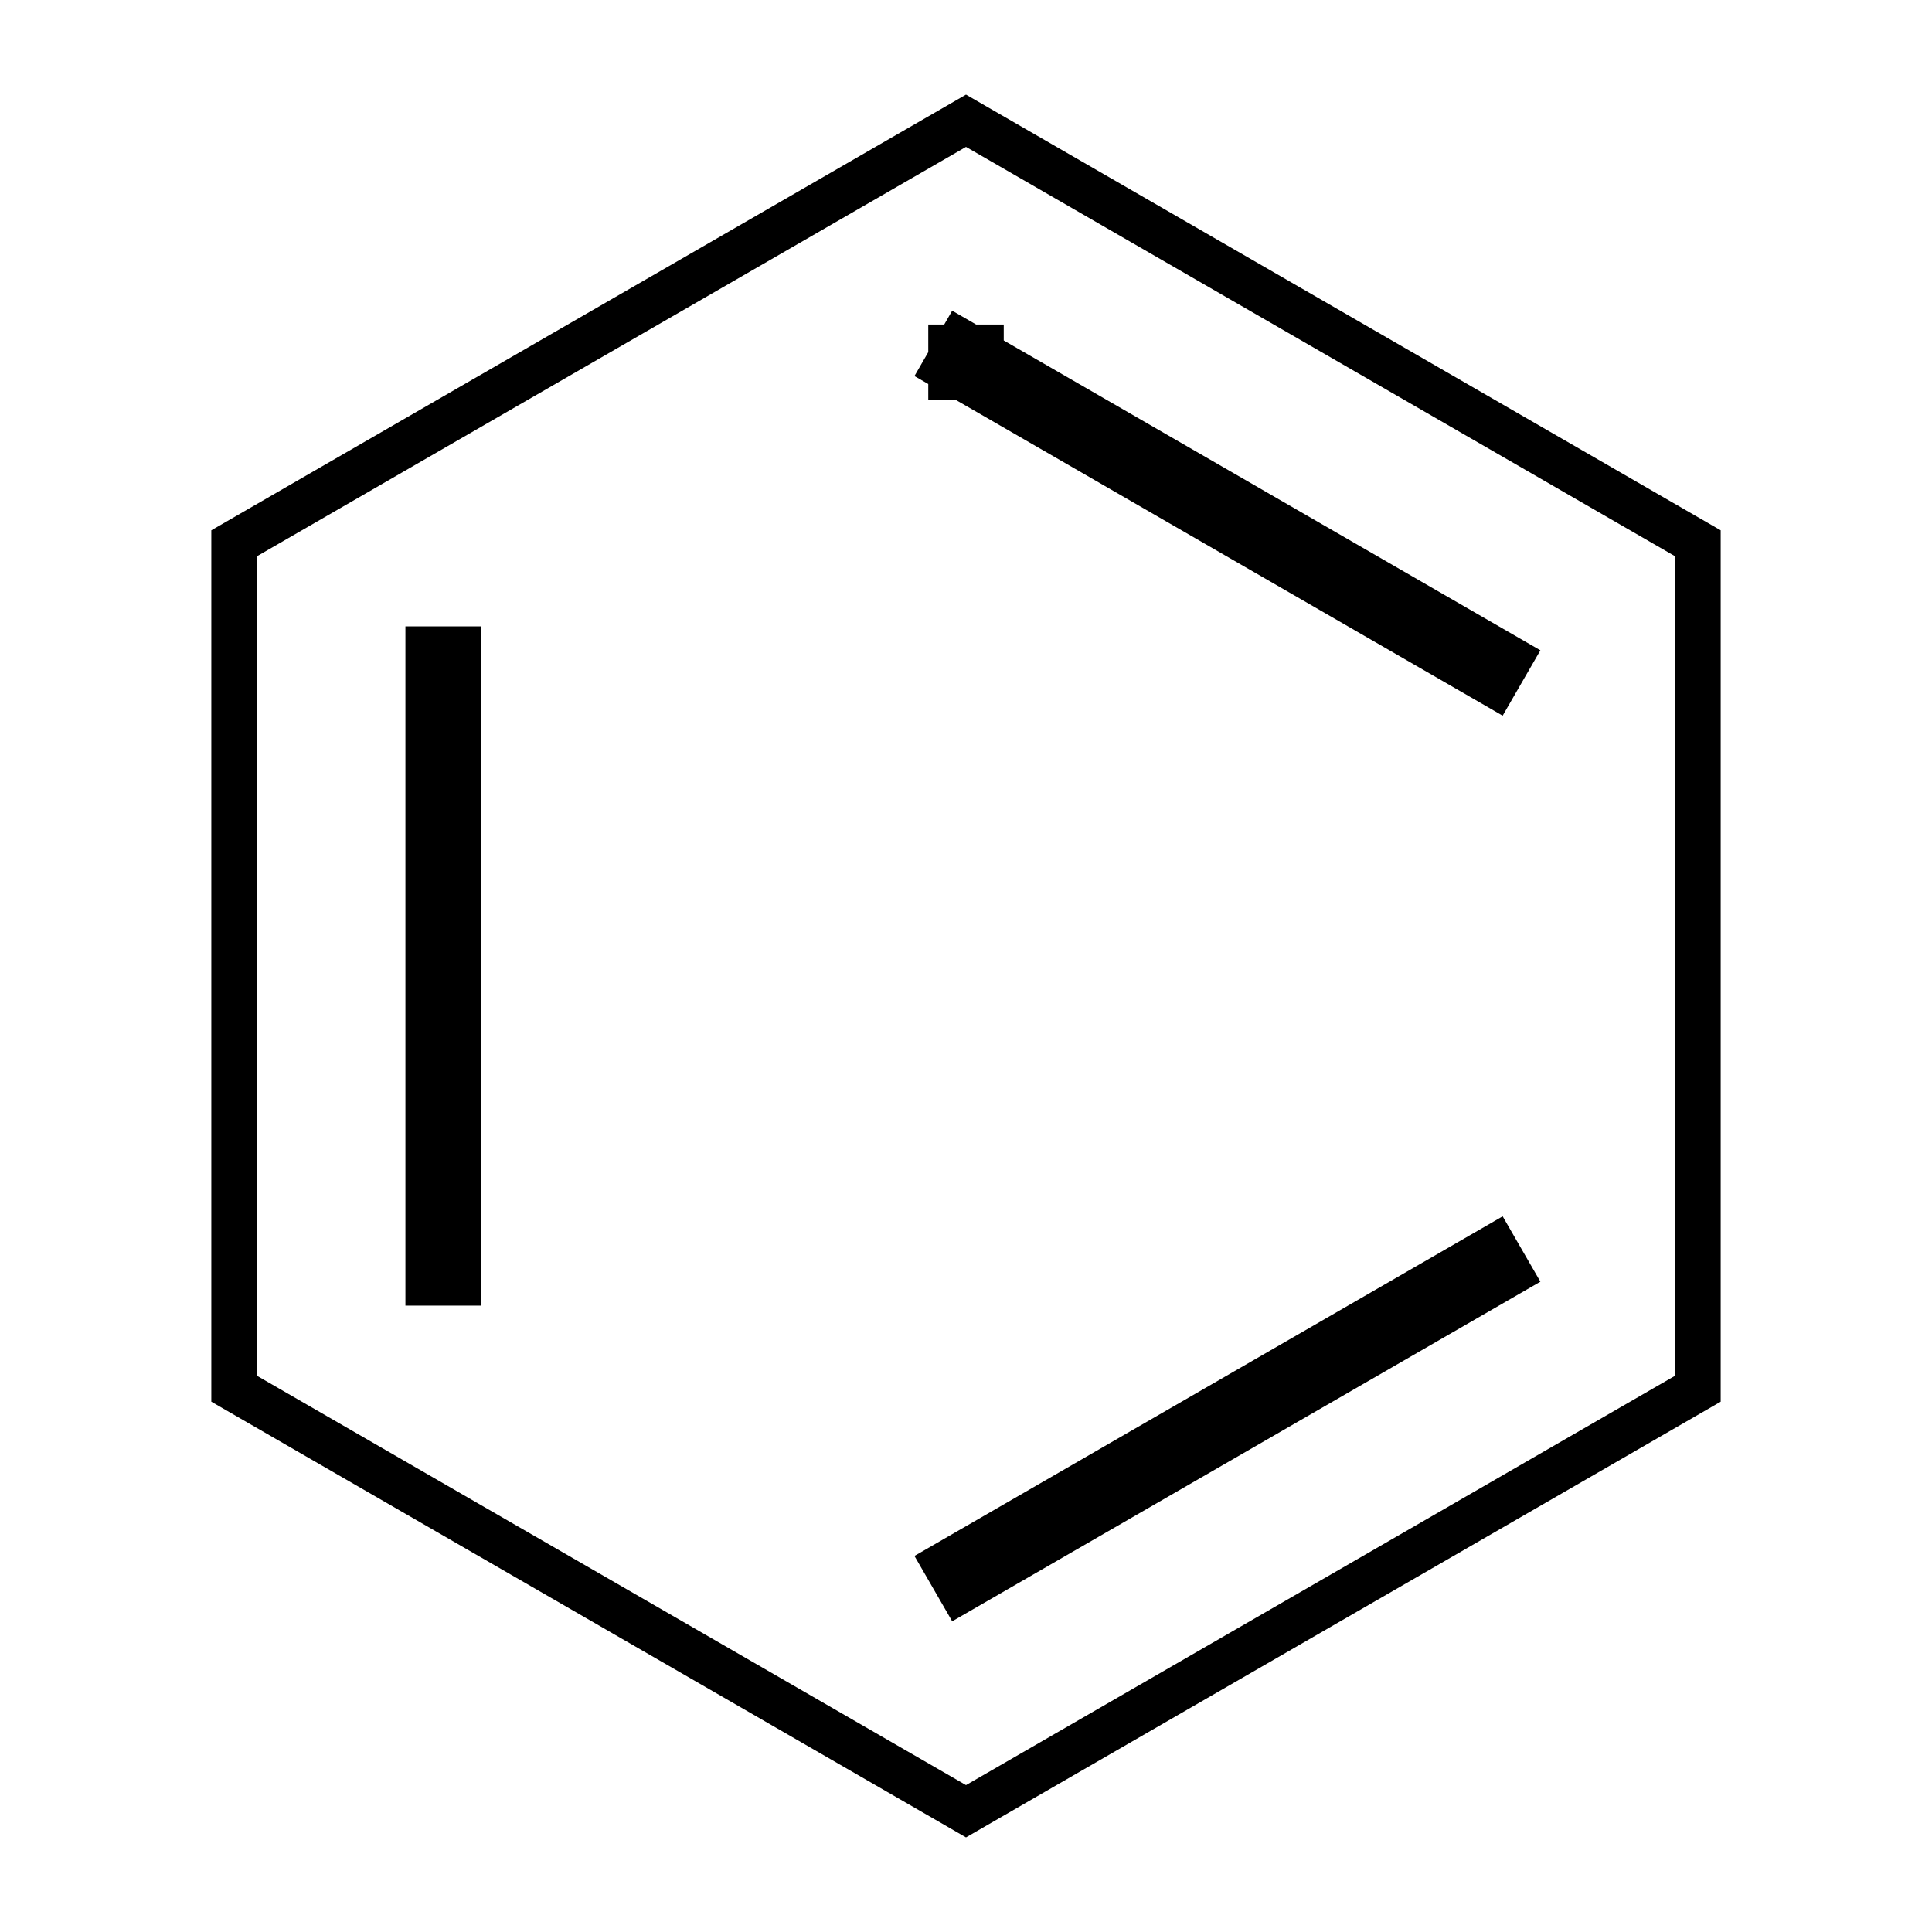
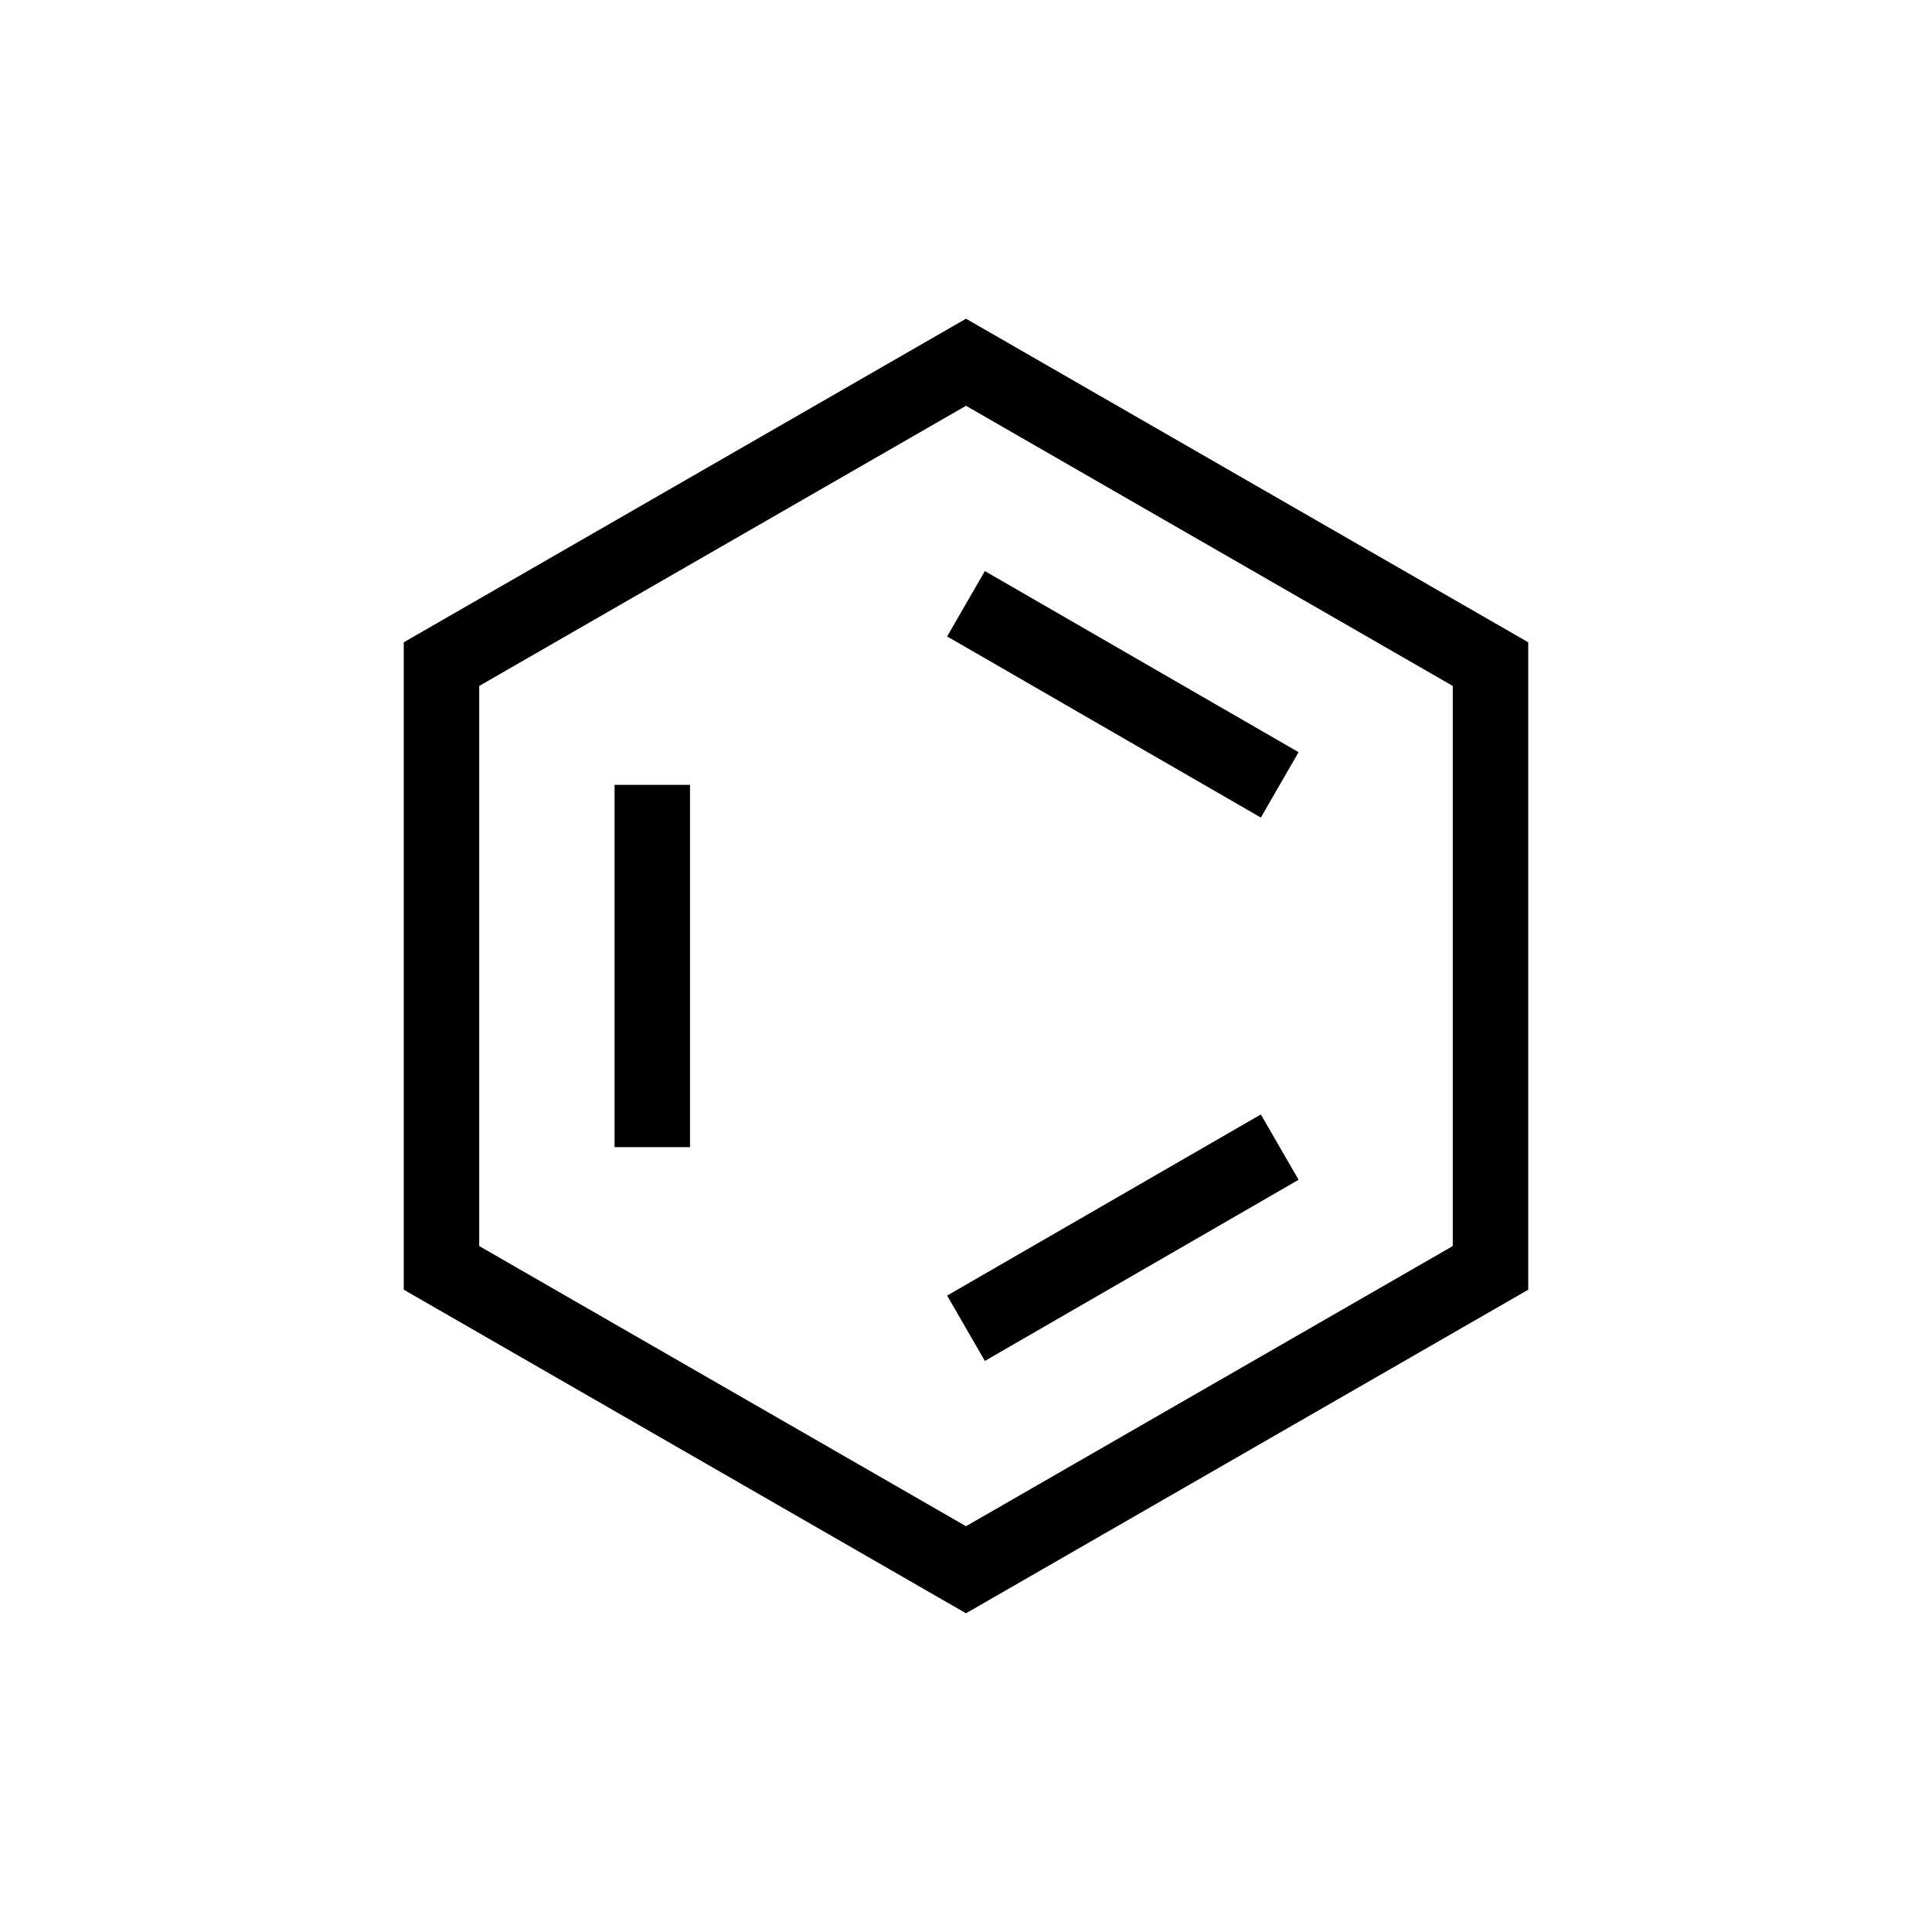
<svg xmlns="http://www.w3.org/2000/svg" width="1024" height="1024" viewBox="0 0 1024 1024">
-   <path style="stroke:black;stroke-width:24;stroke-linejoin:miter;fill:none;" d=" M 512,64  l -388,224  l 0,448 L 512,960 l 388,-224  l 0,-448 z " />
-   <path style="stroke:black;stroke-width:40;stroke-linecap:square;fill:none;" d=" M 512,192 m -277.12,160  l 0,320 M 512,832 l 277.12,-160  m 0,-320 L 512,192 " />
+   <defs>
+     <style type="text/css">
+         path {
+           fill: none;
+           stroke: black;
+           stroke-width: 40;
+           stroke-linejoin: miter;
+         }
+       </style>
+   </defs>
+   <path d=" M 512,192  l -278,160  l 0,320 L 512,832  l 278,-160  l 0,-320 z " />
+   <path d=" M 512,320 m -166.27,96  l 0,192 M 512,704 l 166.27,-96  m 0,-192 L 512,320 " />
</svg>
